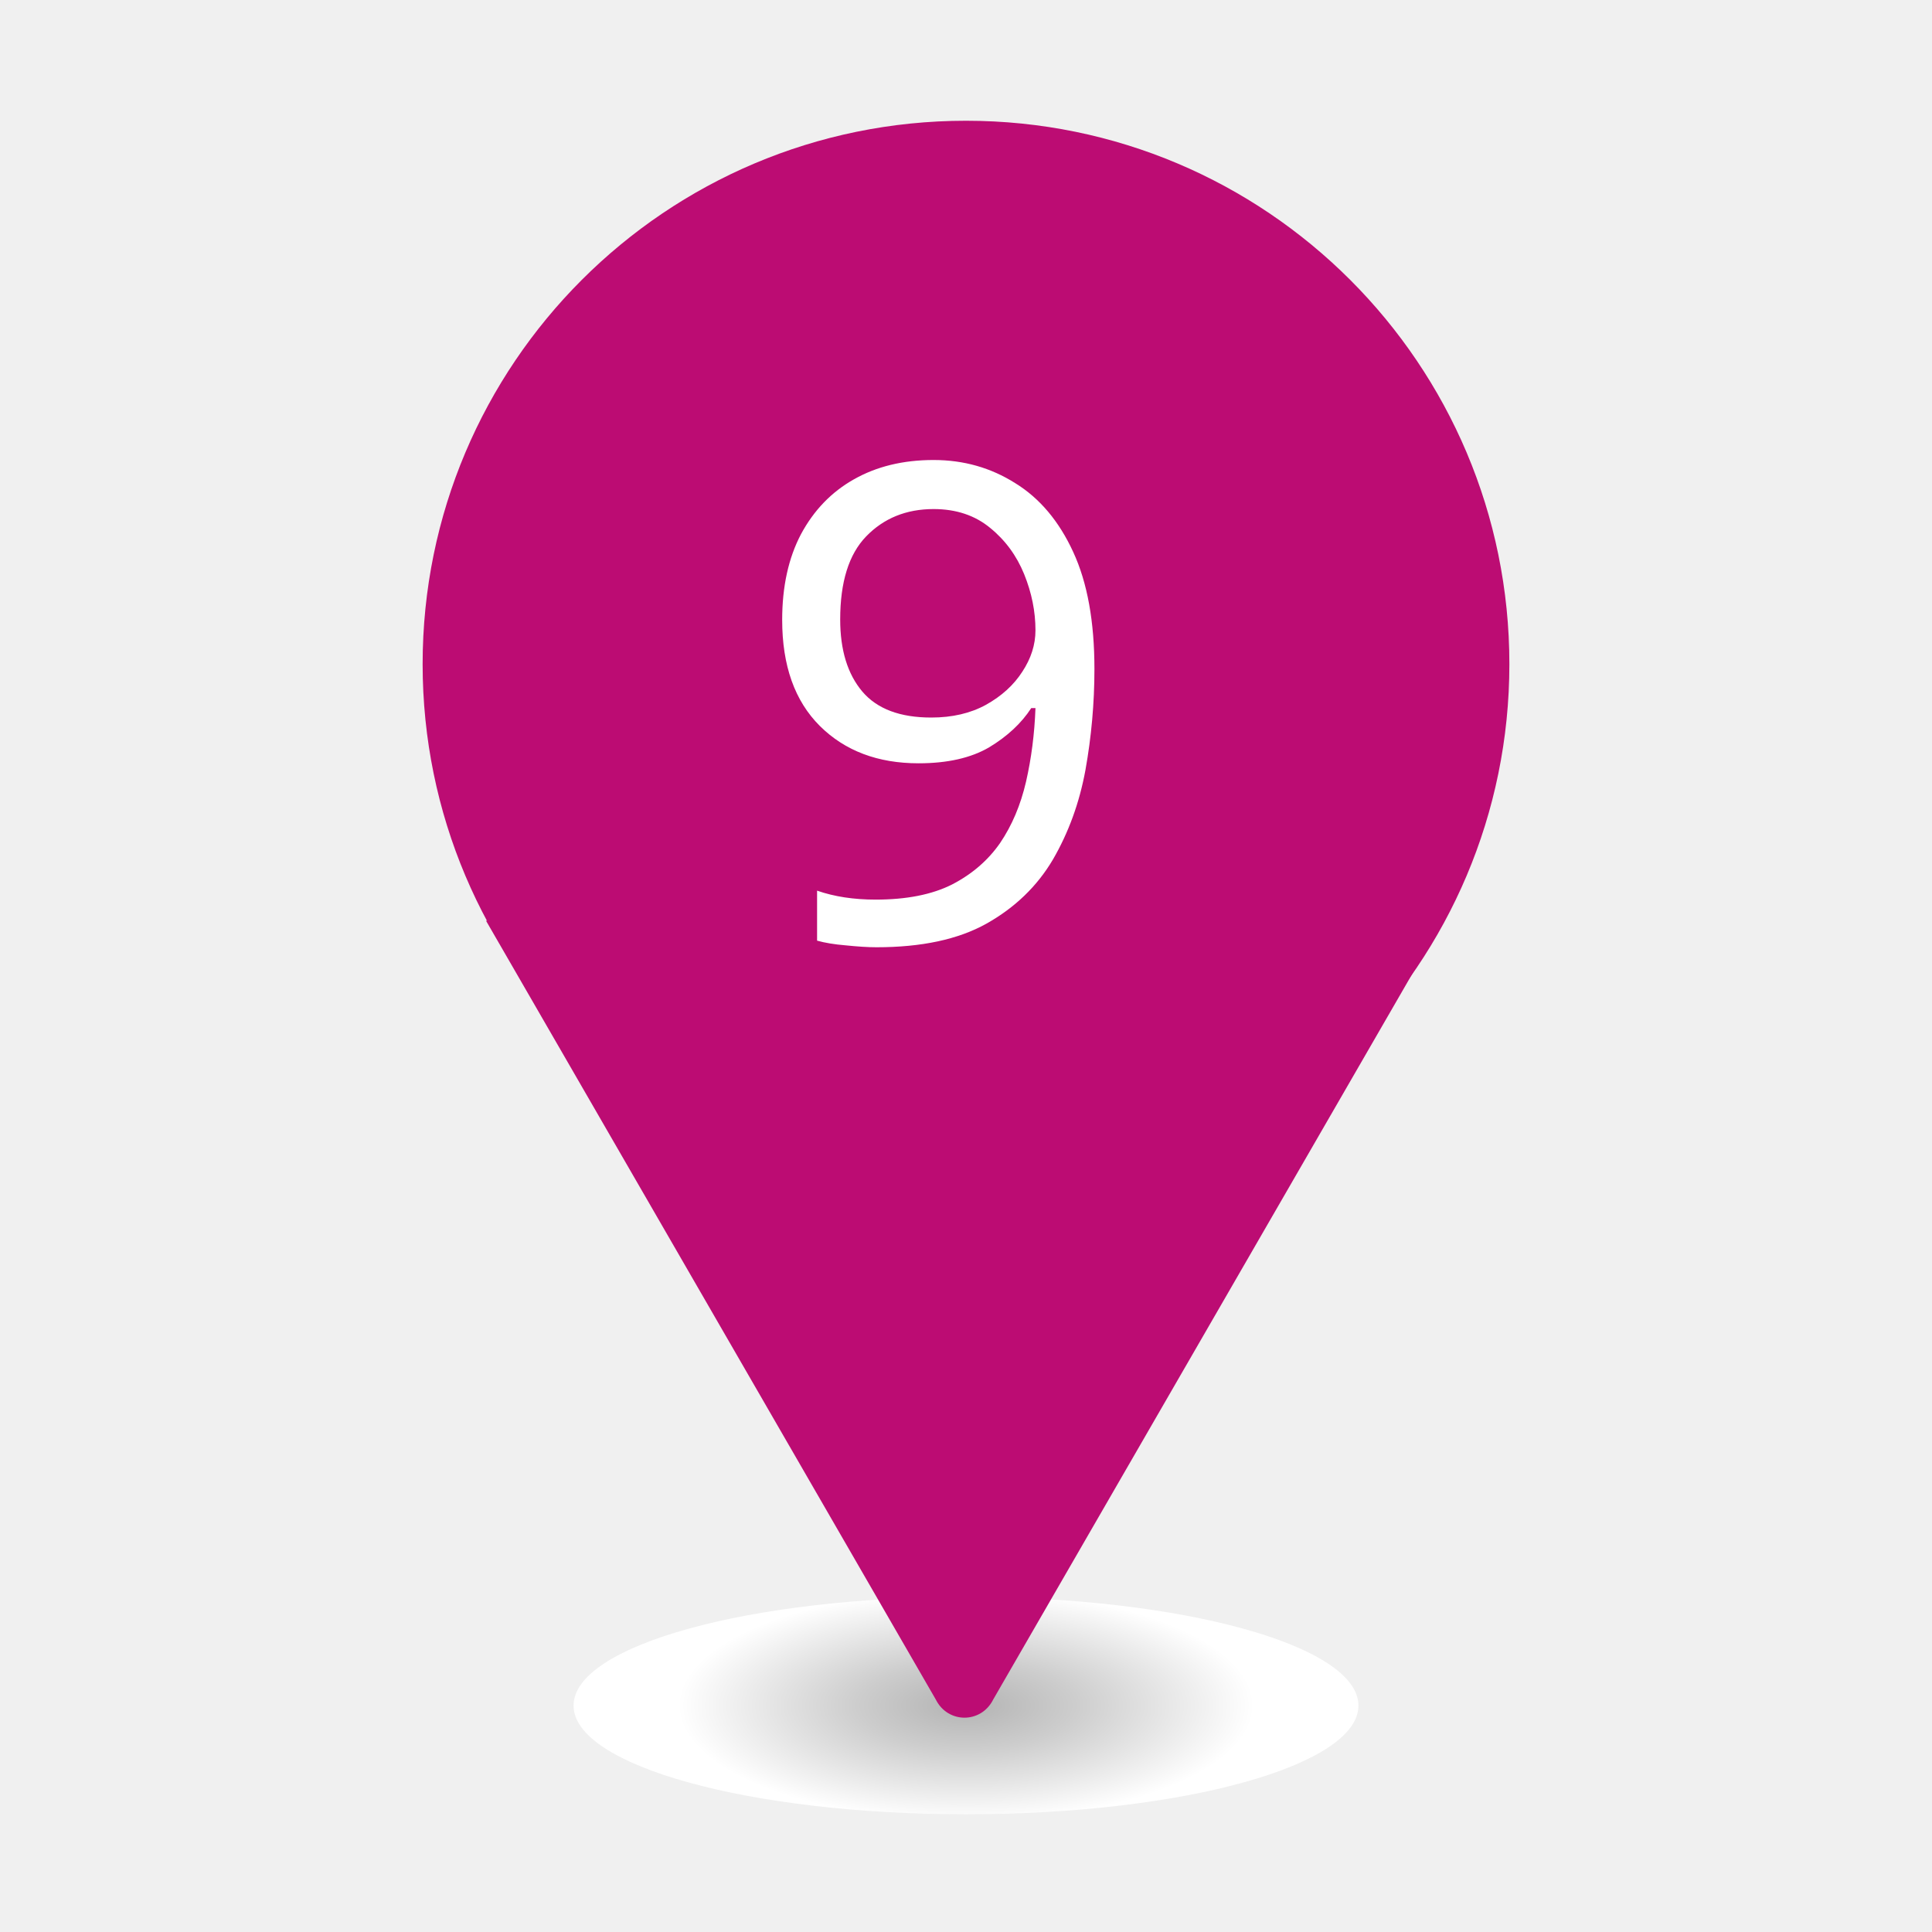
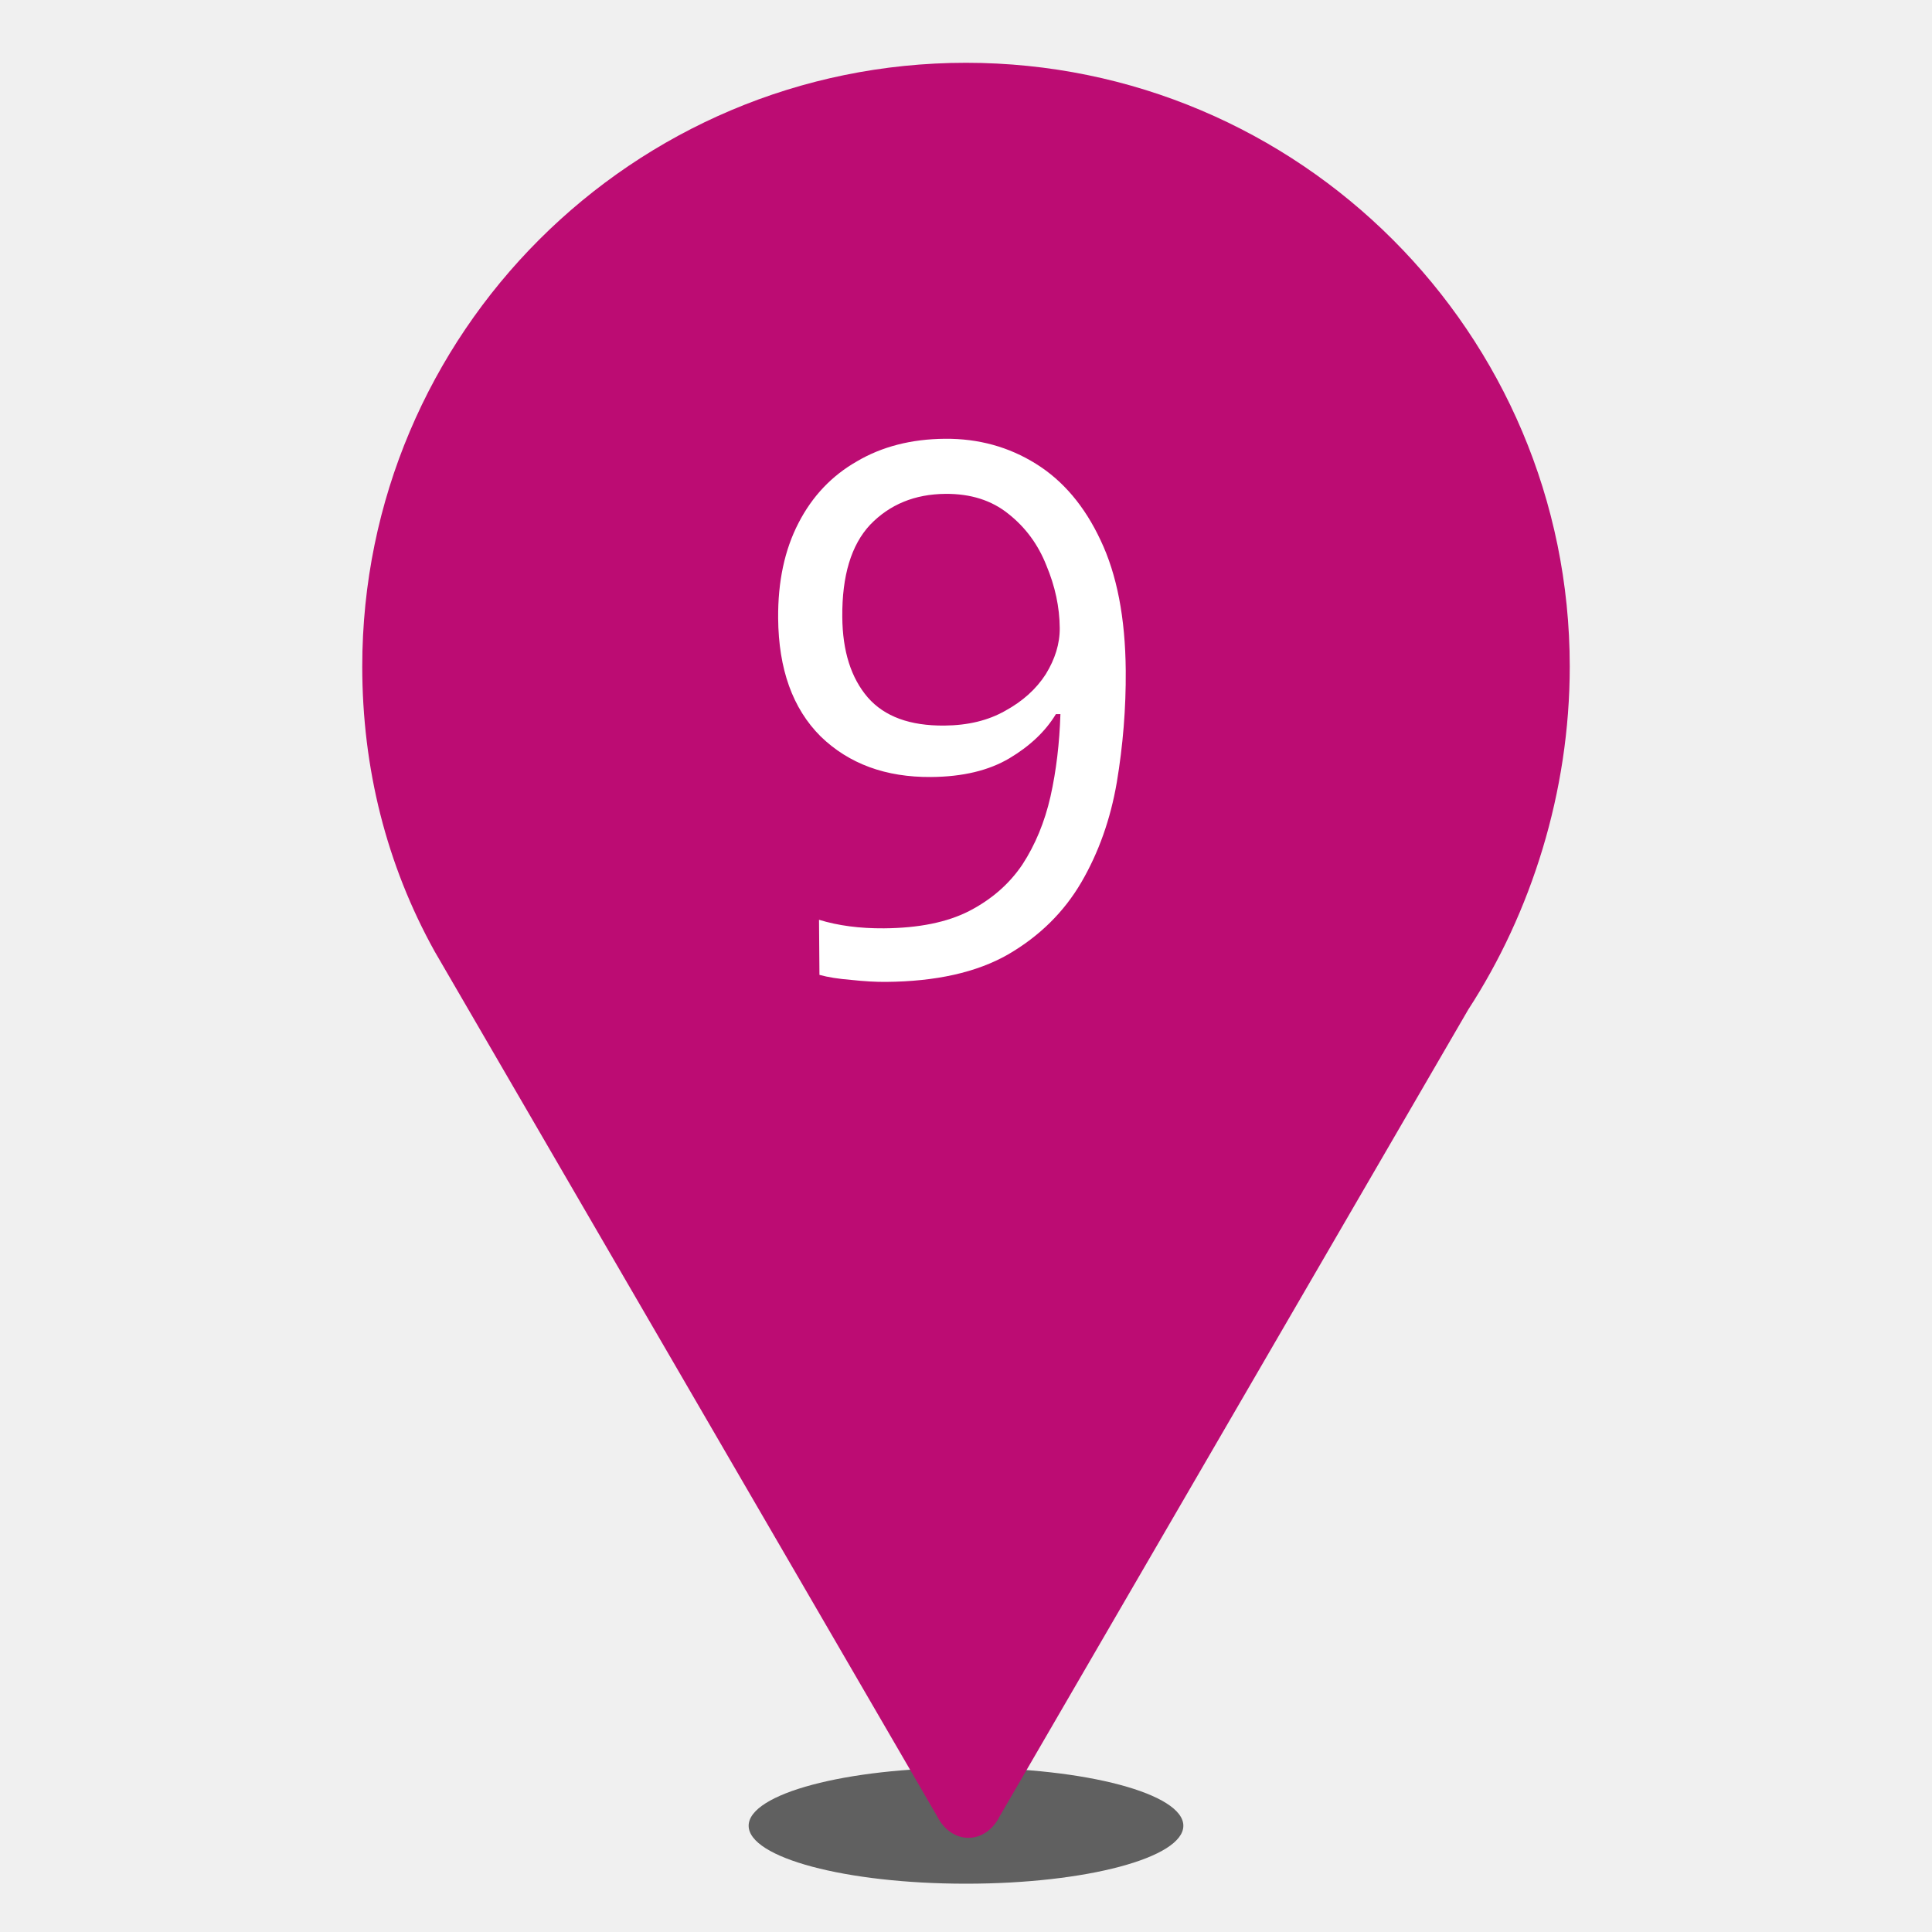
- <svg xmlns="http://www.w3.org/2000/svg" version="1.1" id="Layer_1" x="0px" y="0px" viewBox="0 0 64 64" style="enable-background:new 0 0 64 64;" xml:space="preserve">
+ <svg xmlns="http://www.w3.org/2000/svg" version="1.1" id="Layer_1" x="0px" y="0px" viewBox="0 0 40 40" style="enable-background:new 0 0 40 40;" xml:space="preserve">
  <style type="text/css">
- 	.st0{fill:url(#SVGID_1_);}
+ 	.st0{fill:#606060;}
	.st1{fill:#BC0C73;}
- 	.st2{fill:url(#SVGID_2_);}
- 	.st3{fill:url(#SVGID_3_);}
- 	.st4{fill:none;}
- 	.st5{fill:#FFFFFF;}
- 	.st6{font-family:'EvelethCleanThin';}
- 	.st7{font-size:22px;}
- 	.st8{fill:url(#SVGID_4_);}
- 	.st9{fill:url(#SVGID_5_);}
- 	.st10{fill:url(#SVGID_6_);}
- 	.st11{fill:url(#SVGID_7_);}
- 	.st12{fill:url(#SVGID_8_);}
- 	.st13{fill:url(#SVGID_9_);}
- 	.st14{fill:url(#SVGID_10_);}
- 	.st15{fill:url(#SVGID_11_);}
+ 	.st2{fill:#FFFFFF;}
+ 	.st3{font-family:'EvelethCleanThin';}
+ 	.st4{font-size:15.292px;}
</style>
-   <radialGradient id="SVGID_1_" cx="32" cy="56.5" r="9.54" gradientTransform="matrix(1 0 0 0.4 0 33.9)" gradientUnits="userSpaceOnUse">
-     <stop offset="0" style="stop-color:#B3B3B3" />
-     <stop offset="0.377" style="stop-color:#CDCDCD" />
-     <stop offset="1" style="stop-color:#FFFFFF" />
-   </radialGradient>
-   <ellipse class="st0" cx="32" cy="56.5" rx="13" ry="3.6" />
-   <g>
-     <circle class="st1" cx="32" cy="22" r="18" />
-   </g>
-   <path class="st1" d="M32.9,56.3l14.9-25.8H16.1L31,56.3C31.4,57.1,32.5,57.1,32.9,56.3z" />
-   <rect x="14" y="14" class="st4" width="36" height="20" />
-   <text transform="matrix(1 0 0 1 24.8169 31.1602)" class="st5 st6 st7">9</text>
+   <ellipse class="st0" cx="20" cy="37.8" rx="4.5" ry="1.2" />
+   <path class="st1" d="M32.5,13.8c0-6.9-5.6-12.5-12.5-12.5S7.5,6.9,7.5,13.8c0,2.1,0.5,4.1,1.5,5.9h0l10.4,17.9c0.3,0.6,1,0.6,1.3,0  l9.7-16.7C31.7,18.9,32.5,16.4,32.5,13.8z" />
+   <text transform="matrix(1 -7.893781e-03 7.893781e-03 1 15.4034 20.196)" class="st2 st3 st4">9</text>
</svg>
